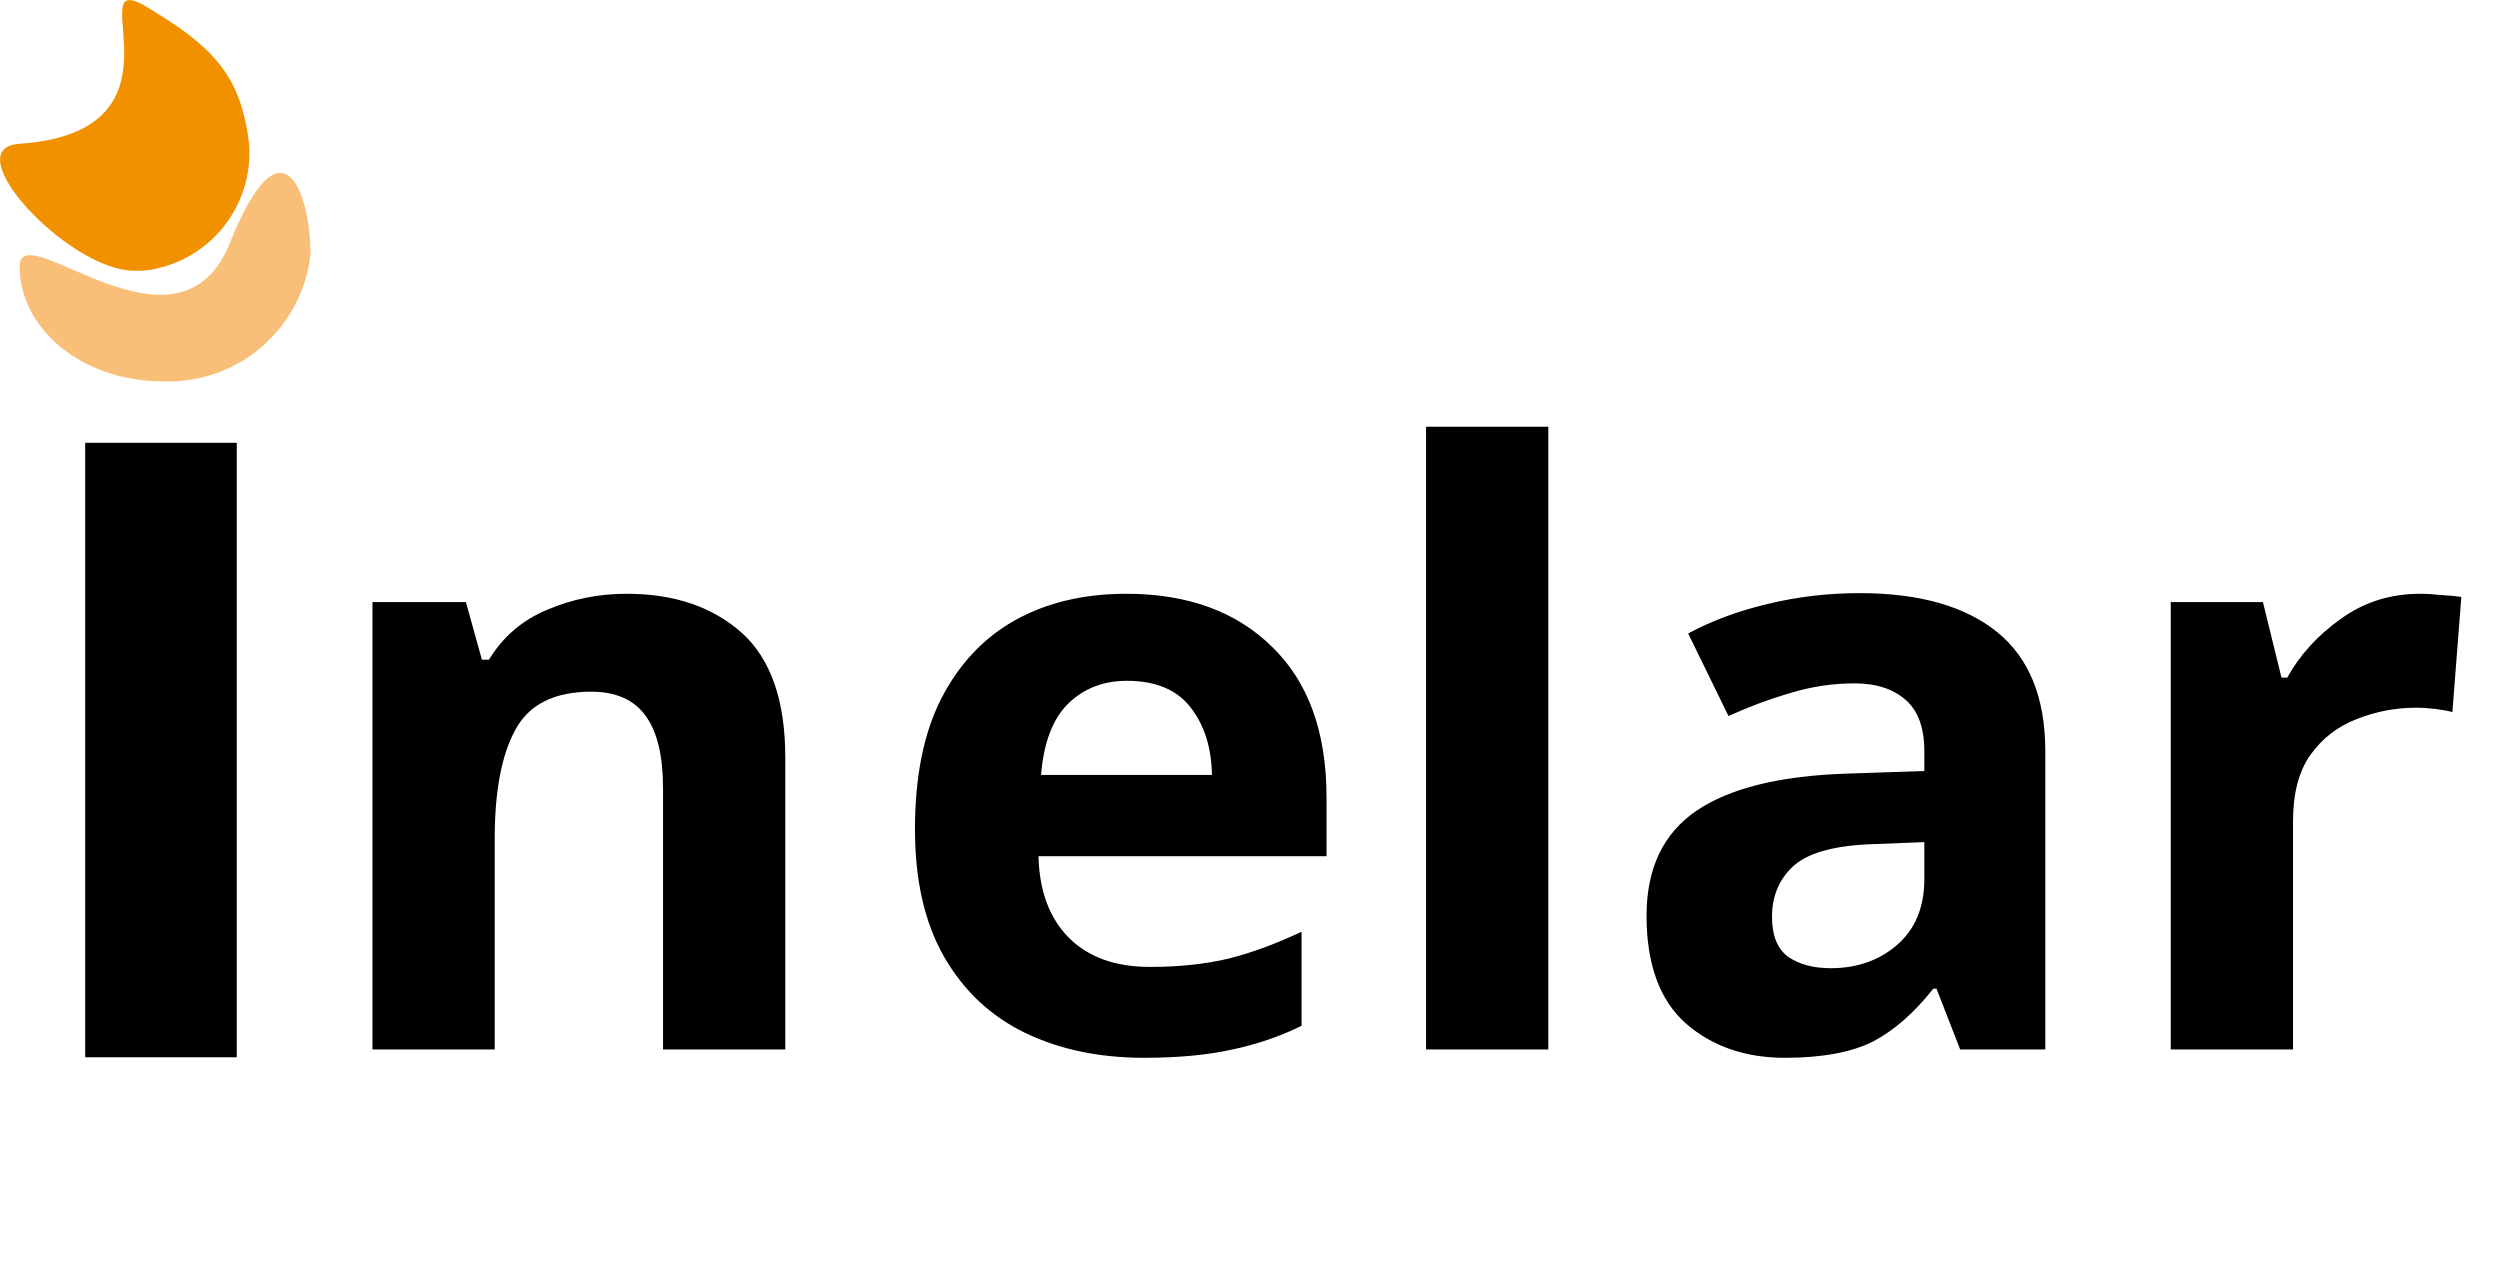
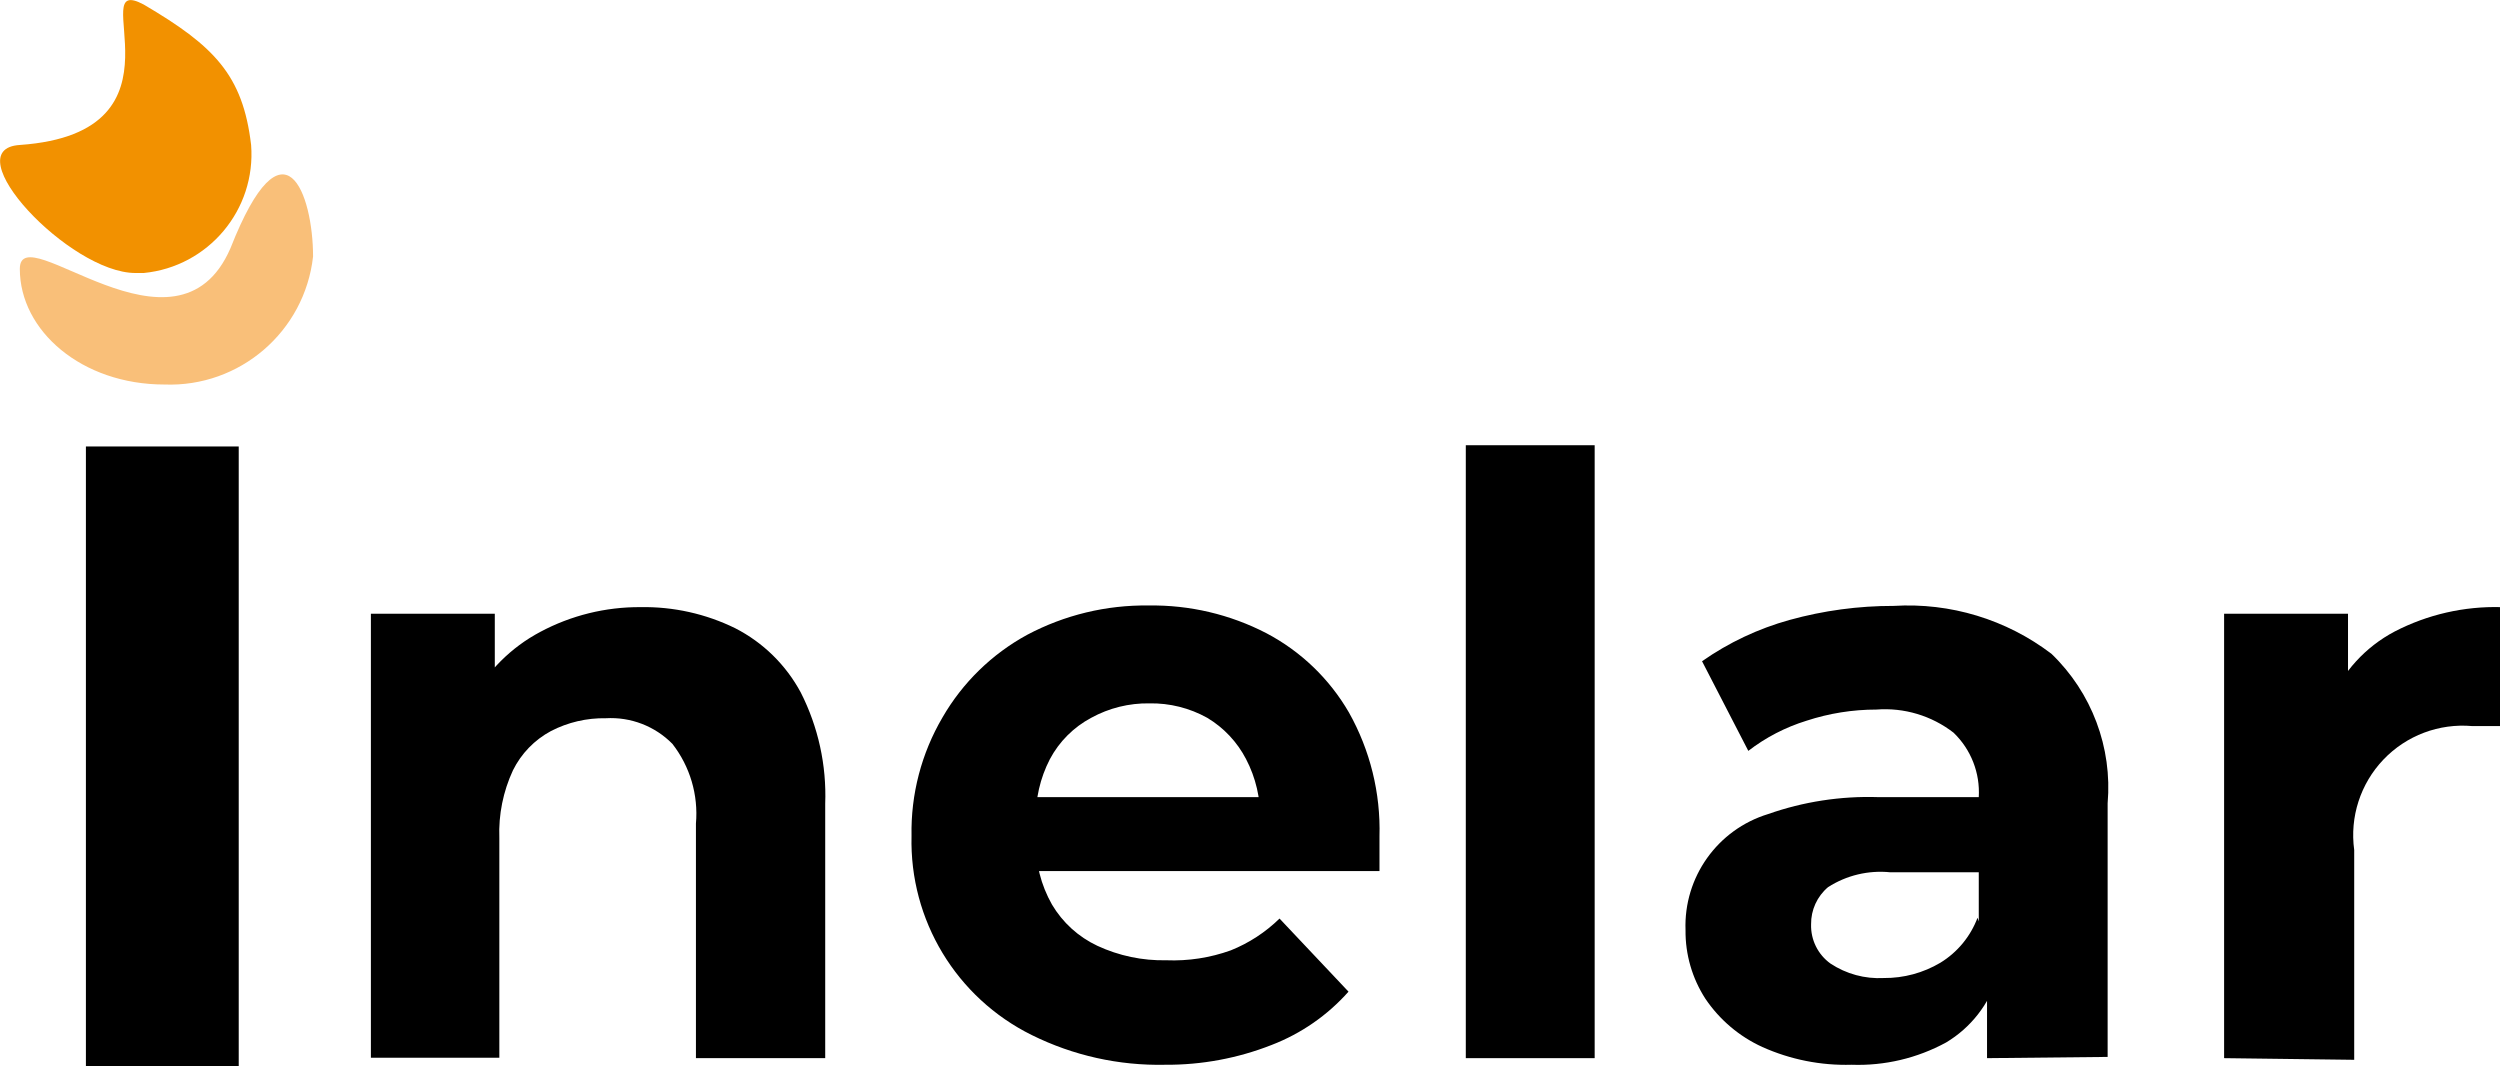
- <svg xmlns="http://www.w3.org/2000/svg" id="Capa_1" data-name="Capa 1" viewBox="0 0 61.03 30.8">
+ <svg xmlns="http://www.w3.org/2000/svg" id="Capa_1" data-name="Capa 1" viewBox="0 0 60.53 25.81">
  <defs>
-     <style>.cls-1{isolation:isolate;font-size:20px;font-family:Montserrat-Bold, Montserrat;font-weight:700;}.cls-2{fill:#f29100;}.cls-3{fill:#f9bf79;}</style>
+     <style>.cls-1{isolation:isolate;}.cls-2{fill:#f29100;}.cls-3{fill:#f9bf79;}</style>
  </defs>
-   <text class="cls-1" transform="translate(7.53 25.62)">n</text>
-   <text class="cls-1" transform="translate(21.43 25.62)">elar</text>
+   <g class="cls-1">
+     <path d="M15.53,14.69a5,5,0,0,1,2.29.51,3.73,3.73,0,0,1,1.59,1.56A5.5,5.5,0,0,1,20,19.45v6.16H16.87V19.93A2.75,2.75,0,0,0,16.3,18a2.09,2.09,0,0,0-1.61-.62,2.78,2.78,0,0,0-1.33.31,2.17,2.17,0,0,0-.92.95,3.57,3.57,0,0,0-.33,1.64v5.32H9V14.85h3v3l-.56-.9a4,4,0,0,1,1.66-1.66A5.08,5.08,0,0,1,15.53,14.69Z" transform="translate(-0.02 0.01)" />
+   </g>
+   <g class="cls-1">
+     <path d="M28.23,25.77A6.93,6.93,0,0,1,25,25.05a5.23,5.23,0,0,1-2.91-4.82,5.46,5.46,0,0,1,.75-2.87,5.29,5.29,0,0,1,2.05-2,6.09,6.09,0,0,1,2.94-.71,6,6,0,0,1,2.85.67,5,5,0,0,1,2,1.92,5.79,5.79,0,0,1,.74,3c0,.12,0,.26,0,.41s0,.3,0,.43H24.63V19.29h7.1l-1.2.54a3,3,0,0,0-.34-1.46,2.51,2.51,0,0,0-.94-1,2.77,2.77,0,0,0-1.4-.35,2.83,2.83,0,0,0-1.41.35,2.42,2.42,0,0,0-1,1,3.06,3.06,0,0,0-.34,1.49v.48a3,3,0,0,0,.39,1.55,2.52,2.52,0,0,0,1.1,1,3.77,3.77,0,0,0,1.67.35A4.12,4.12,0,0,0,29.82,23,3.61,3.61,0,0,0,31,22.23L32.67,24a4.79,4.79,0,0,1-1.86,1.29A6.91,6.91,0,0,1,28.23,25.77Z" transform="translate(-0.02 0.01)" />
+     <path d="M35.51,25.61V10.77h3.12V25.61Z" transform="translate(-0.02 0.01)" />
+     <path d="M44.85,25.77a4.93,4.93,0,0,1-2.16-.43,3.33,3.33,0,0,1-1.38-1.17,3,3,0,0,1-.48-1.66,2.83,2.83,0,0,1,2-2.81,7.32,7.32,0,0,1,2.66-.41h2.86v1.82H45.79a2.35,2.35,0,0,0-1.51.36,1.16,1.16,0,0,0-.41.9,1.13,1.13,0,0,0,.47.95,2.13,2.13,0,0,0,1.29.35A2.64,2.64,0,0,0,47,23.3a2.17,2.17,0,0,0,.9-1.09l.48,1.44a2.81,2.81,0,0,1-1.24,1.58A4.45,4.45,0,0,1,44.85,25.77Zm3.28-.16v-2.1l-.2-.46V19.29a2,2,0,0,0-.61-1.56,2.71,2.71,0,0,0-1.87-.56,5.43,5.43,0,0,0-1.69.27,4.47,4.47,0,0,0-1.41.73L41.23,16a6.9,6.9,0,0,1,2.12-1,9.39,9.39,0,0,1,2.52-.34,5.73,5.73,0,0,1,3.82,1.16,4.49,4.49,0,0,1,1.36,3.62v6.14Z" transform="translate(-0.02 0.01)" />
+     <path d="M53.87,25.61V14.85h3v3L56.43,17A3.43,3.43,0,0,1,58,15.28a5.29,5.29,0,0,1,2.58-.59v2.88l-.36,0h-.34a2.65,2.65,0,0,0-2.86,3v5.08Z" transform="translate(-0.02 0.01)" />
+   </g>
  <path class="cls-2" d="M6.1,3.5A2.89,2.89,0,0,1,3.5,6.6H3.3c-1.6,0-4.4-3-2.8-3.1C4.8,3.2,2-.7,3.5.1,5.2,1.1,5.9,1.8,6.1,3.5Z" transform="translate(-0.02 0.01)" />
  <rect x="2.08" y="10.81" width="3.7" height="15" />
  <path class="cls-3" d="M7.6,6.2A3.49,3.49,0,0,1,4,9.3C2,9.3.5,8,.5,6.5.5,5.2,4.3,9,5.6,6,6.9,2.7,7.6,4.7,7.6,6.2Z" transform="translate(-0.02 0.01)" />
</svg>
